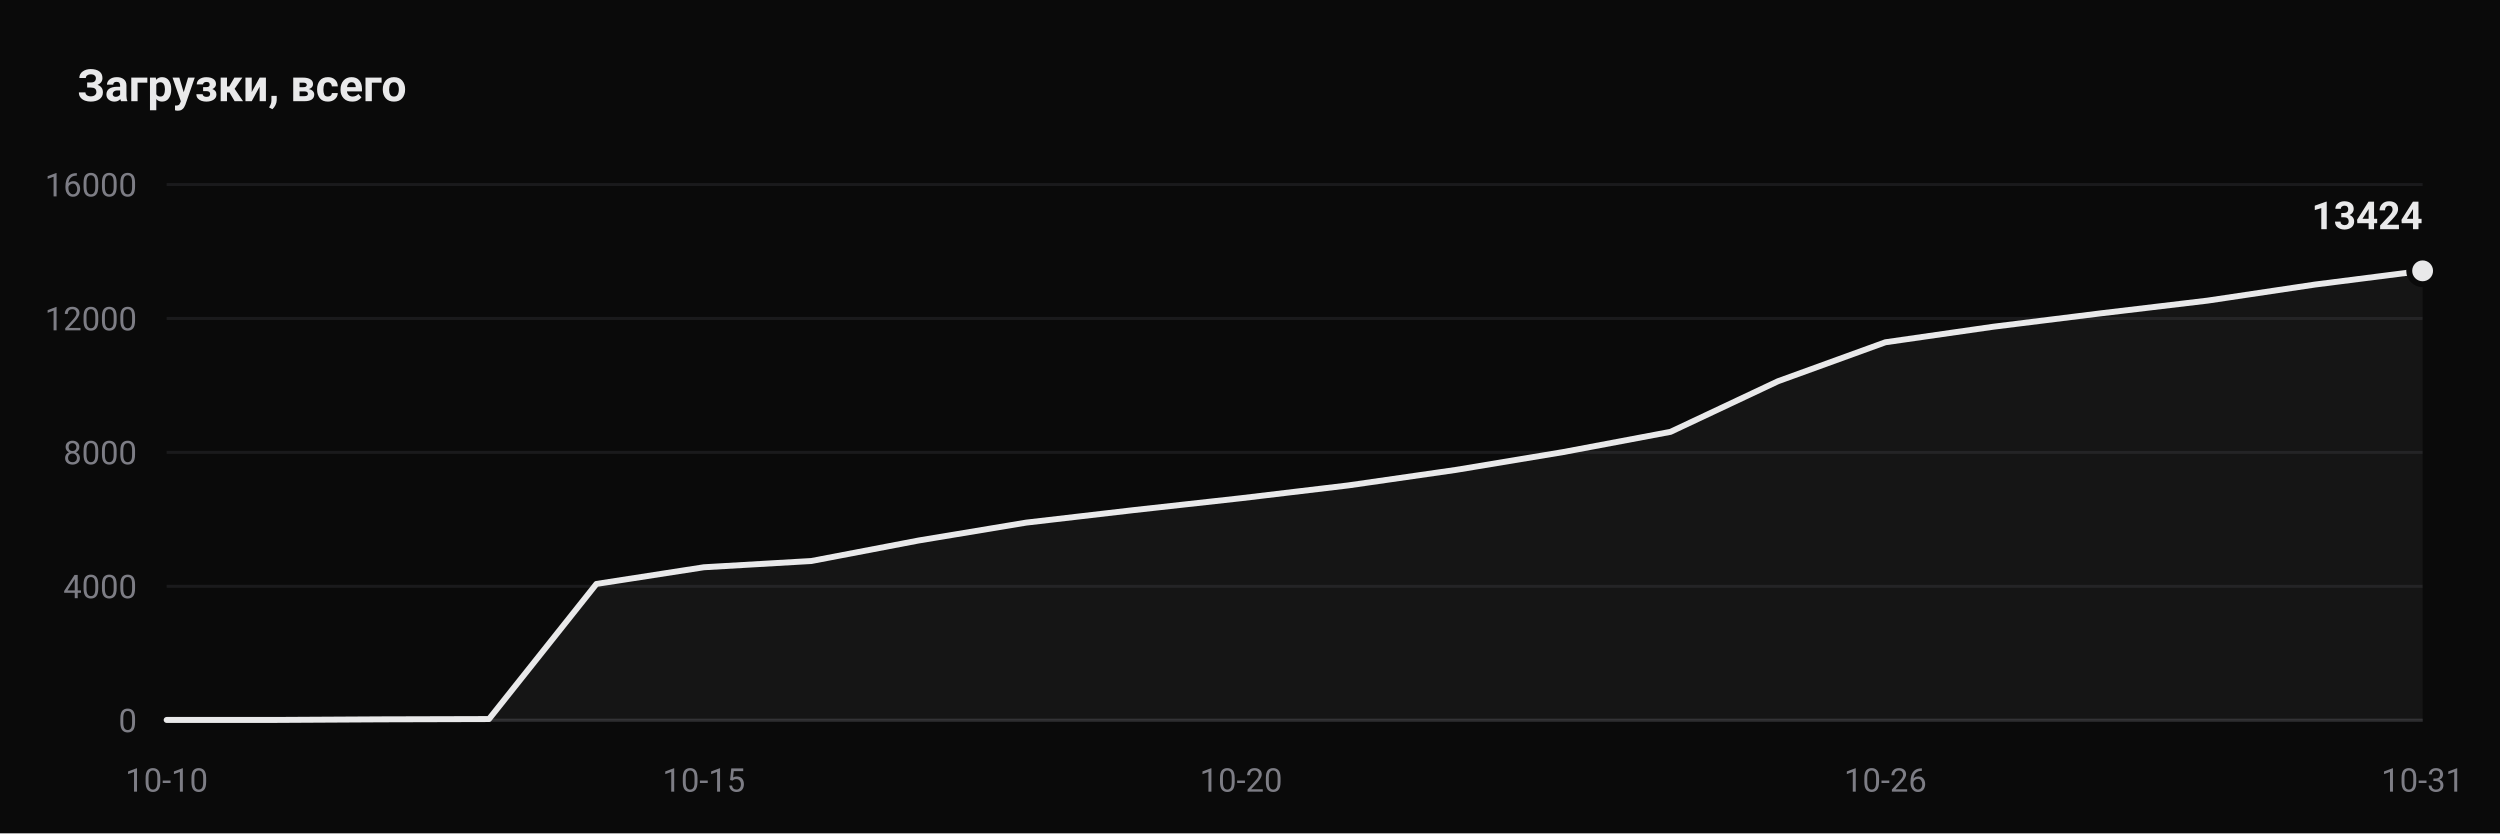
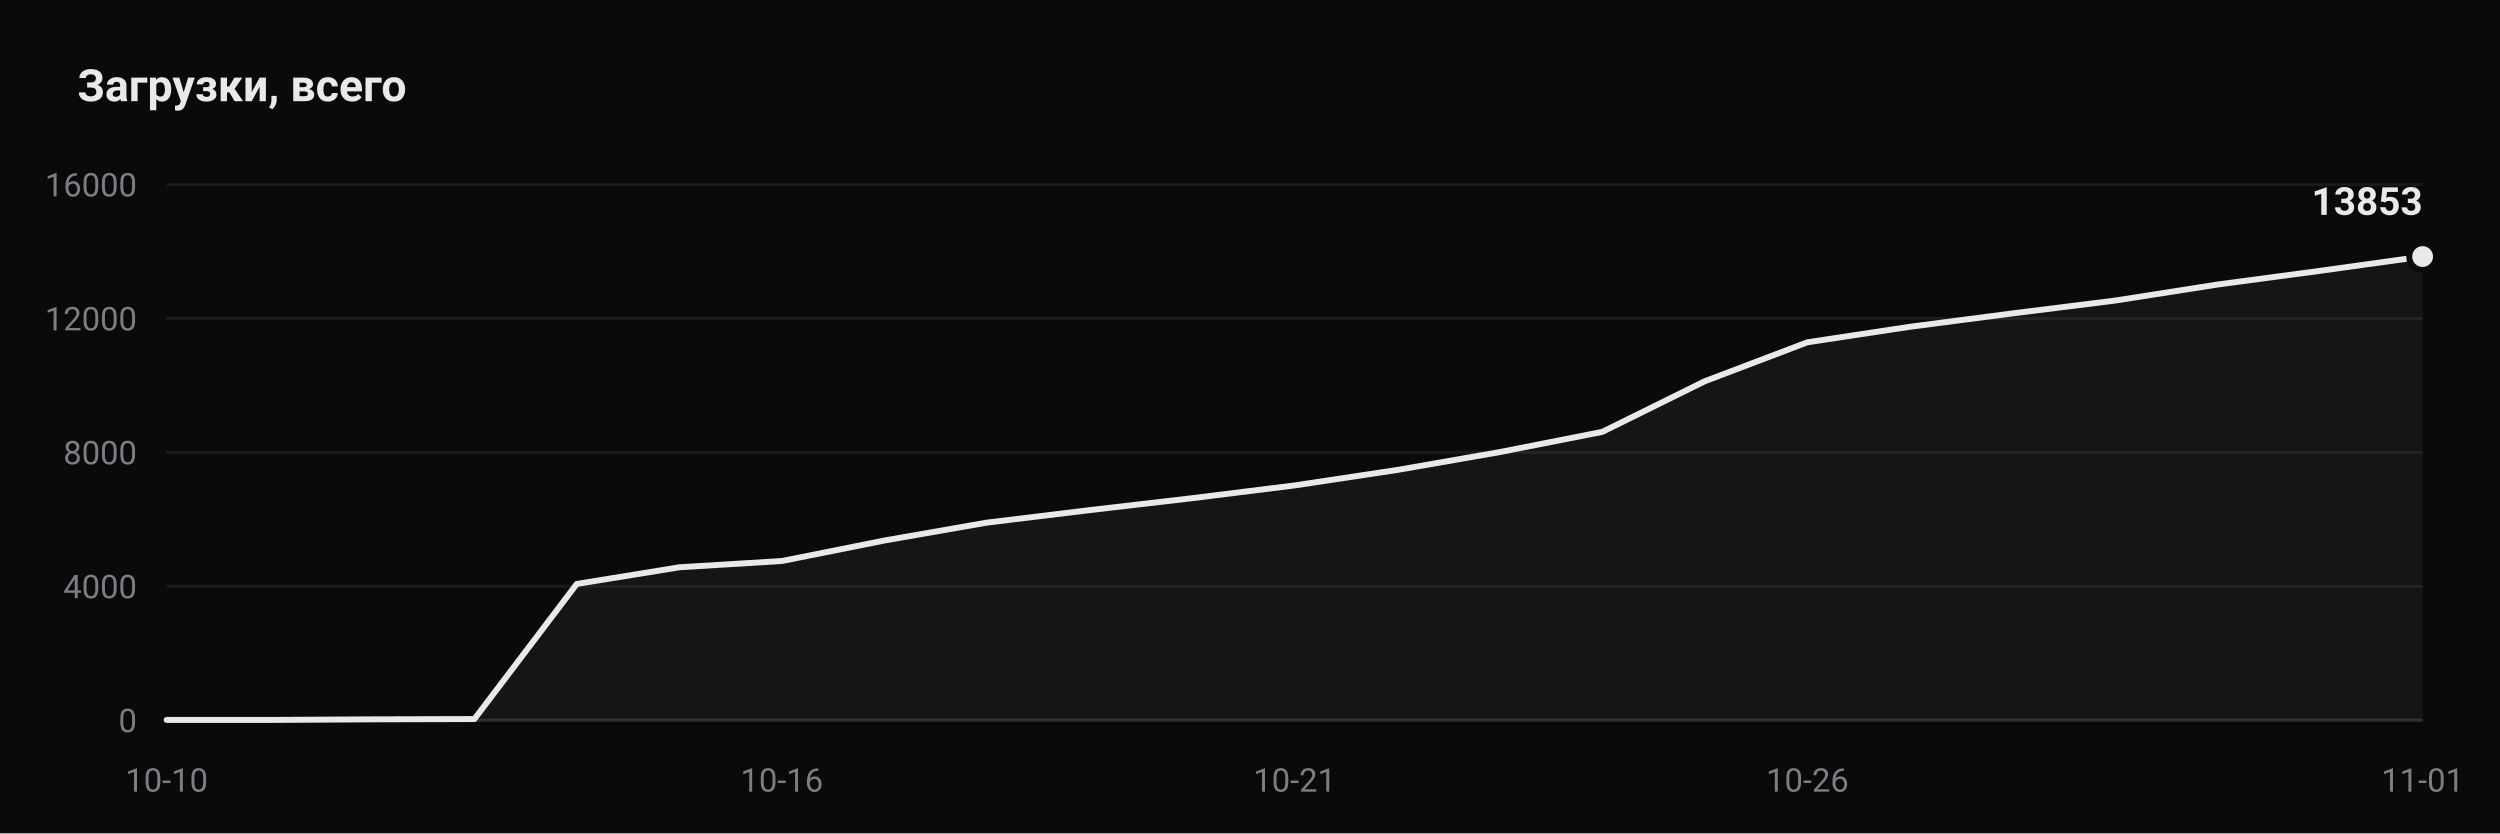
- <svg xmlns="http://www.w3.org/2000/svg" viewBox="0 0 840 280" width="840" height="280" role="img" aria-label="Downloads: 13424">
+ <svg xmlns="http://www.w3.org/2000/svg" viewBox="0 0 840 280" width="840" height="280" role="img" aria-label="Downloads: 13853">
  <rect width="840" height="280" fill="#0a0a0a" />
  <text x="26" y="34" font-family="ui-sans-serif, -apple-system, Segoe UI, Roboto, Helvetica, Arial, sans-serif" font-size="15" font-weight="600" fill="#e9e9ea">Загрузки, всего</text>
  <line x1="56" y1="242.0" x2="814" y2="242.0" stroke="#1a1a1c" stroke-width="1" />
  <text x="46" y="246.0" text-anchor="end" font-family="ui-sans-serif, -apple-system, Segoe UI, Roboto, Helvetica, Arial, sans-serif" font-size="11" fill="#7d7d85">0</text>
  <line x1="56" y1="197.0" x2="814" y2="197.0" stroke="#1a1a1c" stroke-width="1" />
  <text x="46" y="201.0" text-anchor="end" font-family="ui-sans-serif, -apple-system, Segoe UI, Roboto, Helvetica, Arial, sans-serif" font-size="11" fill="#7d7d85">4000</text>
  <line x1="56" y1="152.0" x2="814" y2="152.0" stroke="#1a1a1c" stroke-width="1" />
  <text x="46" y="156.0" text-anchor="end" font-family="ui-sans-serif, -apple-system, Segoe UI, Roboto, Helvetica, Arial, sans-serif" font-size="11" fill="#7d7d85">8000</text>
  <line x1="56" y1="107.0" x2="814" y2="107.0" stroke="#1a1a1c" stroke-width="1" />
  <text x="46" y="111.0" text-anchor="end" font-family="ui-sans-serif, -apple-system, Segoe UI, Roboto, Helvetica, Arial, sans-serif" font-size="11" fill="#7d7d85">12000</text>
  <line x1="56" y1="62.0" x2="814" y2="62.0" stroke="#1a1a1c" stroke-width="1" />
  <text x="46" y="66.0" text-anchor="end" font-family="ui-sans-serif, -apple-system, Segoe UI, Roboto, Helvetica, Arial, sans-serif" font-size="11" fill="#7d7d85">16000</text>
  <line x1="56" y1="242.0" x2="814" y2="242.0" stroke="#2a2a2d" stroke-width="1" />
-   <path d="M 56.0 242.0 L 56.0 241.9 L 92.1 241.9 L 128.2 241.7 L 164.3 241.6 L 200.4 196.2 L 236.5 190.6 L 272.6 188.5 L 308.7 181.6 L 344.8 175.6 L 380.9 171.4 L 417.0 167.4 L 453.0 163.1 L 489.1 157.9 L 525.2 151.9 L 561.3 145.1 L 597.4 128.1 L 633.5 115.0 L 669.6 109.8 L 705.7 105.3 L 741.8 101.0 L 777.9 95.6 L 814.0 91.0 L 814.0 242.0 Z" fill="#e9e9ea" fill-opacity="0.05" />
-   <polyline points="56.0,241.9 92.1,241.9 128.2,241.7 164.3,241.6 200.4,196.2 236.5,190.6 272.6,188.5 308.7,181.6 344.8,175.6 380.9,171.4 417.0,167.4 453.0,163.1 489.1,157.9 525.2,151.9 561.3,145.1 597.4,128.1 633.5,115.0 669.6,109.8 705.7,105.3 741.8,101.0 777.9,95.6 814.0,91.0" fill="none" stroke="#e9e9ea" stroke-width="2" stroke-linejoin="round" stroke-linecap="round" />
-   <circle cx="814.0" cy="91.0" r="4.5" fill="#e9e9ea" stroke="#0a0a0a" stroke-width="2" />
-   <text x="814.0" y="77.0" text-anchor="end" font-family="ui-sans-serif, -apple-system, Segoe UI, Roboto, Helvetica, Arial, sans-serif" font-size="13" font-weight="600" fill="#e9e9ea">13424</text>
+   <path d="M 56.0 242.0 L 56.0 241.9 L 90.5 241.9 L 124.9 241.7 L 159.4 241.6 L 193.8 196.2 L 228.3 190.6 L 262.7 188.5 L 297.2 181.6 L 331.6 175.6 L 366.1 171.4 L 400.5 167.4 L 435.0 163.1 L 469.5 157.9 L 503.9 151.9 L 538.4 145.1 L 572.8 128.1 L 607.3 115.0 L 641.7 109.8 L 676.2 105.3 L 710.6 101.0 L 745.1 95.6 L 779.5 91.0 L 814.0 86.2 L 814.0 242.0 Z" fill="#e9e9ea" fill-opacity="0.05" />
+   <polyline points="56.0,241.9 90.5,241.9 124.9,241.7 159.4,241.6 193.8,196.2 228.3,190.6 262.7,188.5 297.2,181.6 331.6,175.6 366.1,171.4 400.5,167.4 435.0,163.1 469.5,157.9 503.9,151.9 538.4,145.1 572.8,128.1 607.3,115.0 641.7,109.8 676.2,105.3 710.6,101.0 745.1,95.6 779.5,91.0 814.0,86.2" fill="none" stroke="#e9e9ea" stroke-width="2" stroke-linejoin="round" stroke-linecap="round" />
+   <circle cx="814.0" cy="86.2" r="4.5" fill="#e9e9ea" stroke="#0a0a0a" stroke-width="2" />
+   <text x="814.0" y="72.2" text-anchor="end" font-family="ui-sans-serif, -apple-system, Segoe UI, Roboto, Helvetica, Arial, sans-serif" font-size="13" font-weight="600" fill="#e9e9ea">13853</text>
  <text x="56.0" y="266" text-anchor="middle" font-family="ui-sans-serif, -apple-system, Segoe UI, Roboto, Helvetica, Arial, sans-serif" font-size="11" fill="#7d7d85">10-10</text>
-   <text x="236.5" y="266" text-anchor="middle" font-family="ui-sans-serif, -apple-system, Segoe UI, Roboto, Helvetica, Arial, sans-serif" font-size="11" fill="#7d7d85">10-15</text>
-   <text x="417.0" y="266" text-anchor="middle" font-family="ui-sans-serif, -apple-system, Segoe UI, Roboto, Helvetica, Arial, sans-serif" font-size="11" fill="#7d7d85">10-20</text>
-   <text x="633.5" y="266" text-anchor="middle" font-family="ui-sans-serif, -apple-system, Segoe UI, Roboto, Helvetica, Arial, sans-serif" font-size="11" fill="#7d7d85">10-26</text>
-   <text x="814.0" y="266" text-anchor="middle" font-family="ui-sans-serif, -apple-system, Segoe UI, Roboto, Helvetica, Arial, sans-serif" font-size="11" fill="#7d7d85">10-31</text>
+   <text x="262.7" y="266" text-anchor="middle" font-family="ui-sans-serif, -apple-system, Segoe UI, Roboto, Helvetica, Arial, sans-serif" font-size="11" fill="#7d7d85">10-16</text>
+   <text x="435.0" y="266" text-anchor="middle" font-family="ui-sans-serif, -apple-system, Segoe UI, Roboto, Helvetica, Arial, sans-serif" font-size="11" fill="#7d7d85">10-21</text>
+   <text x="607.3" y="266" text-anchor="middle" font-family="ui-sans-serif, -apple-system, Segoe UI, Roboto, Helvetica, Arial, sans-serif" font-size="11" fill="#7d7d85">10-26</text>
+   <text x="814.0" y="266" text-anchor="middle" font-family="ui-sans-serif, -apple-system, Segoe UI, Roboto, Helvetica, Arial, sans-serif" font-size="11" fill="#7d7d85">11-01</text>
</svg>
